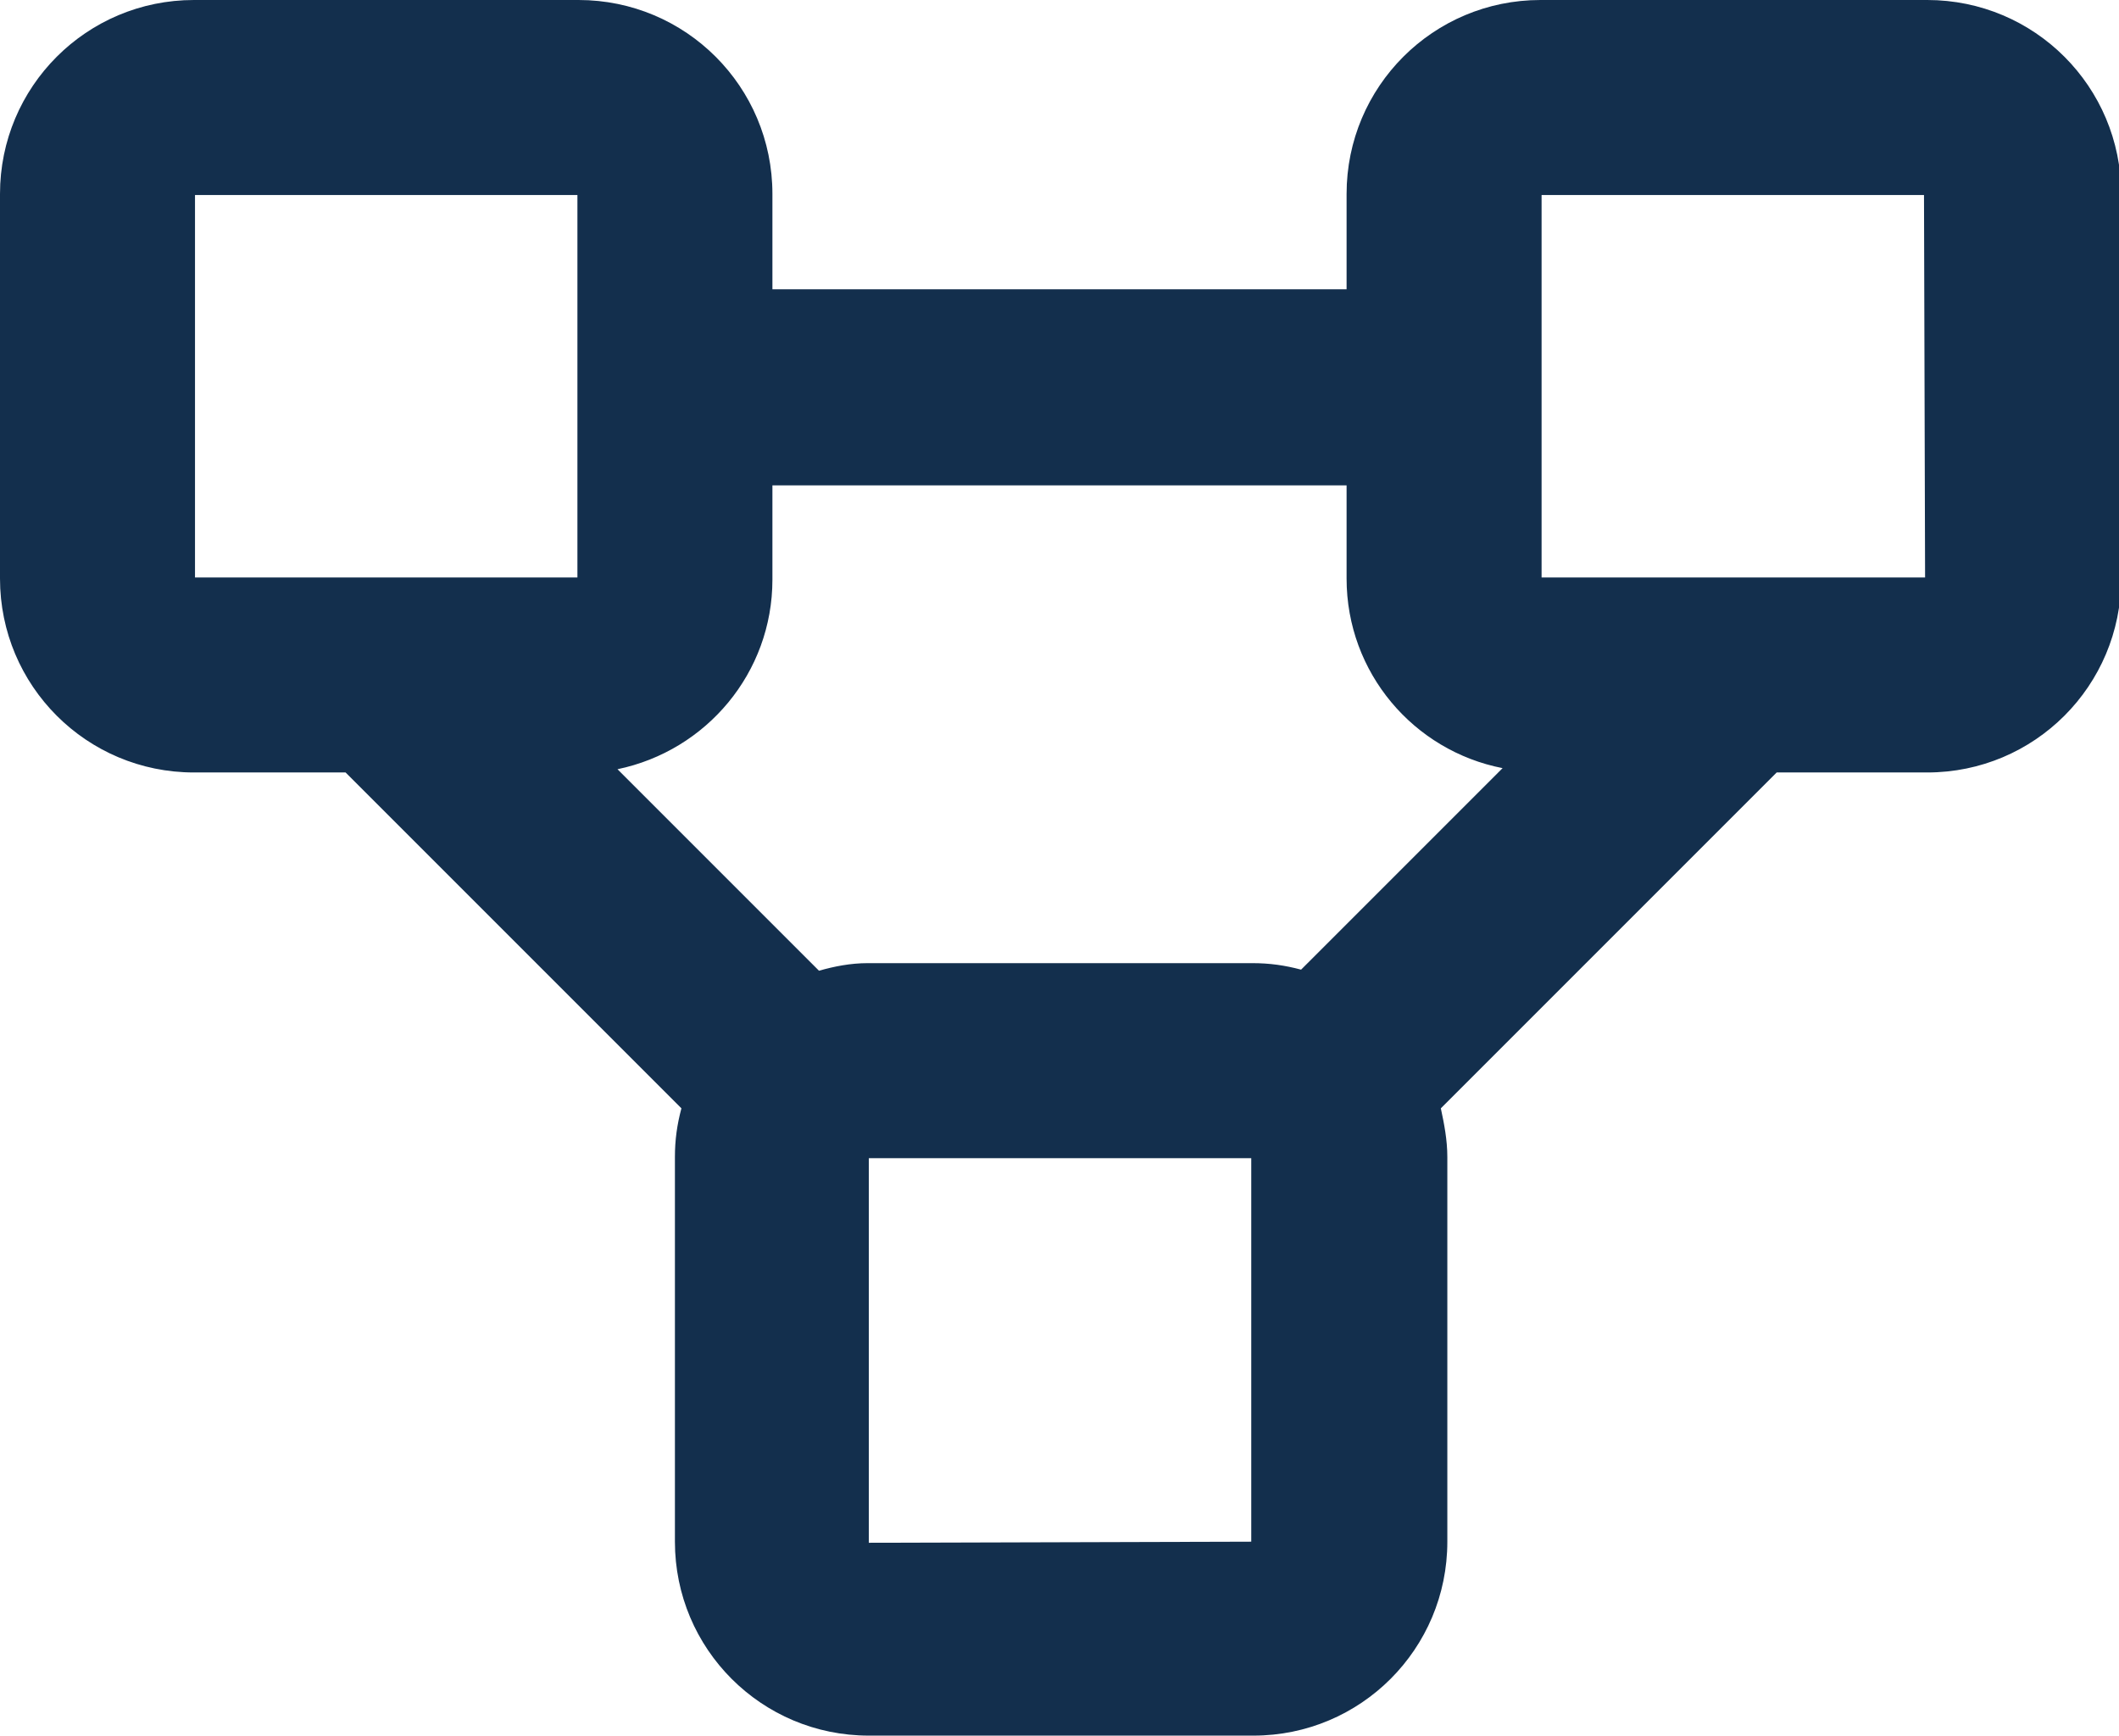
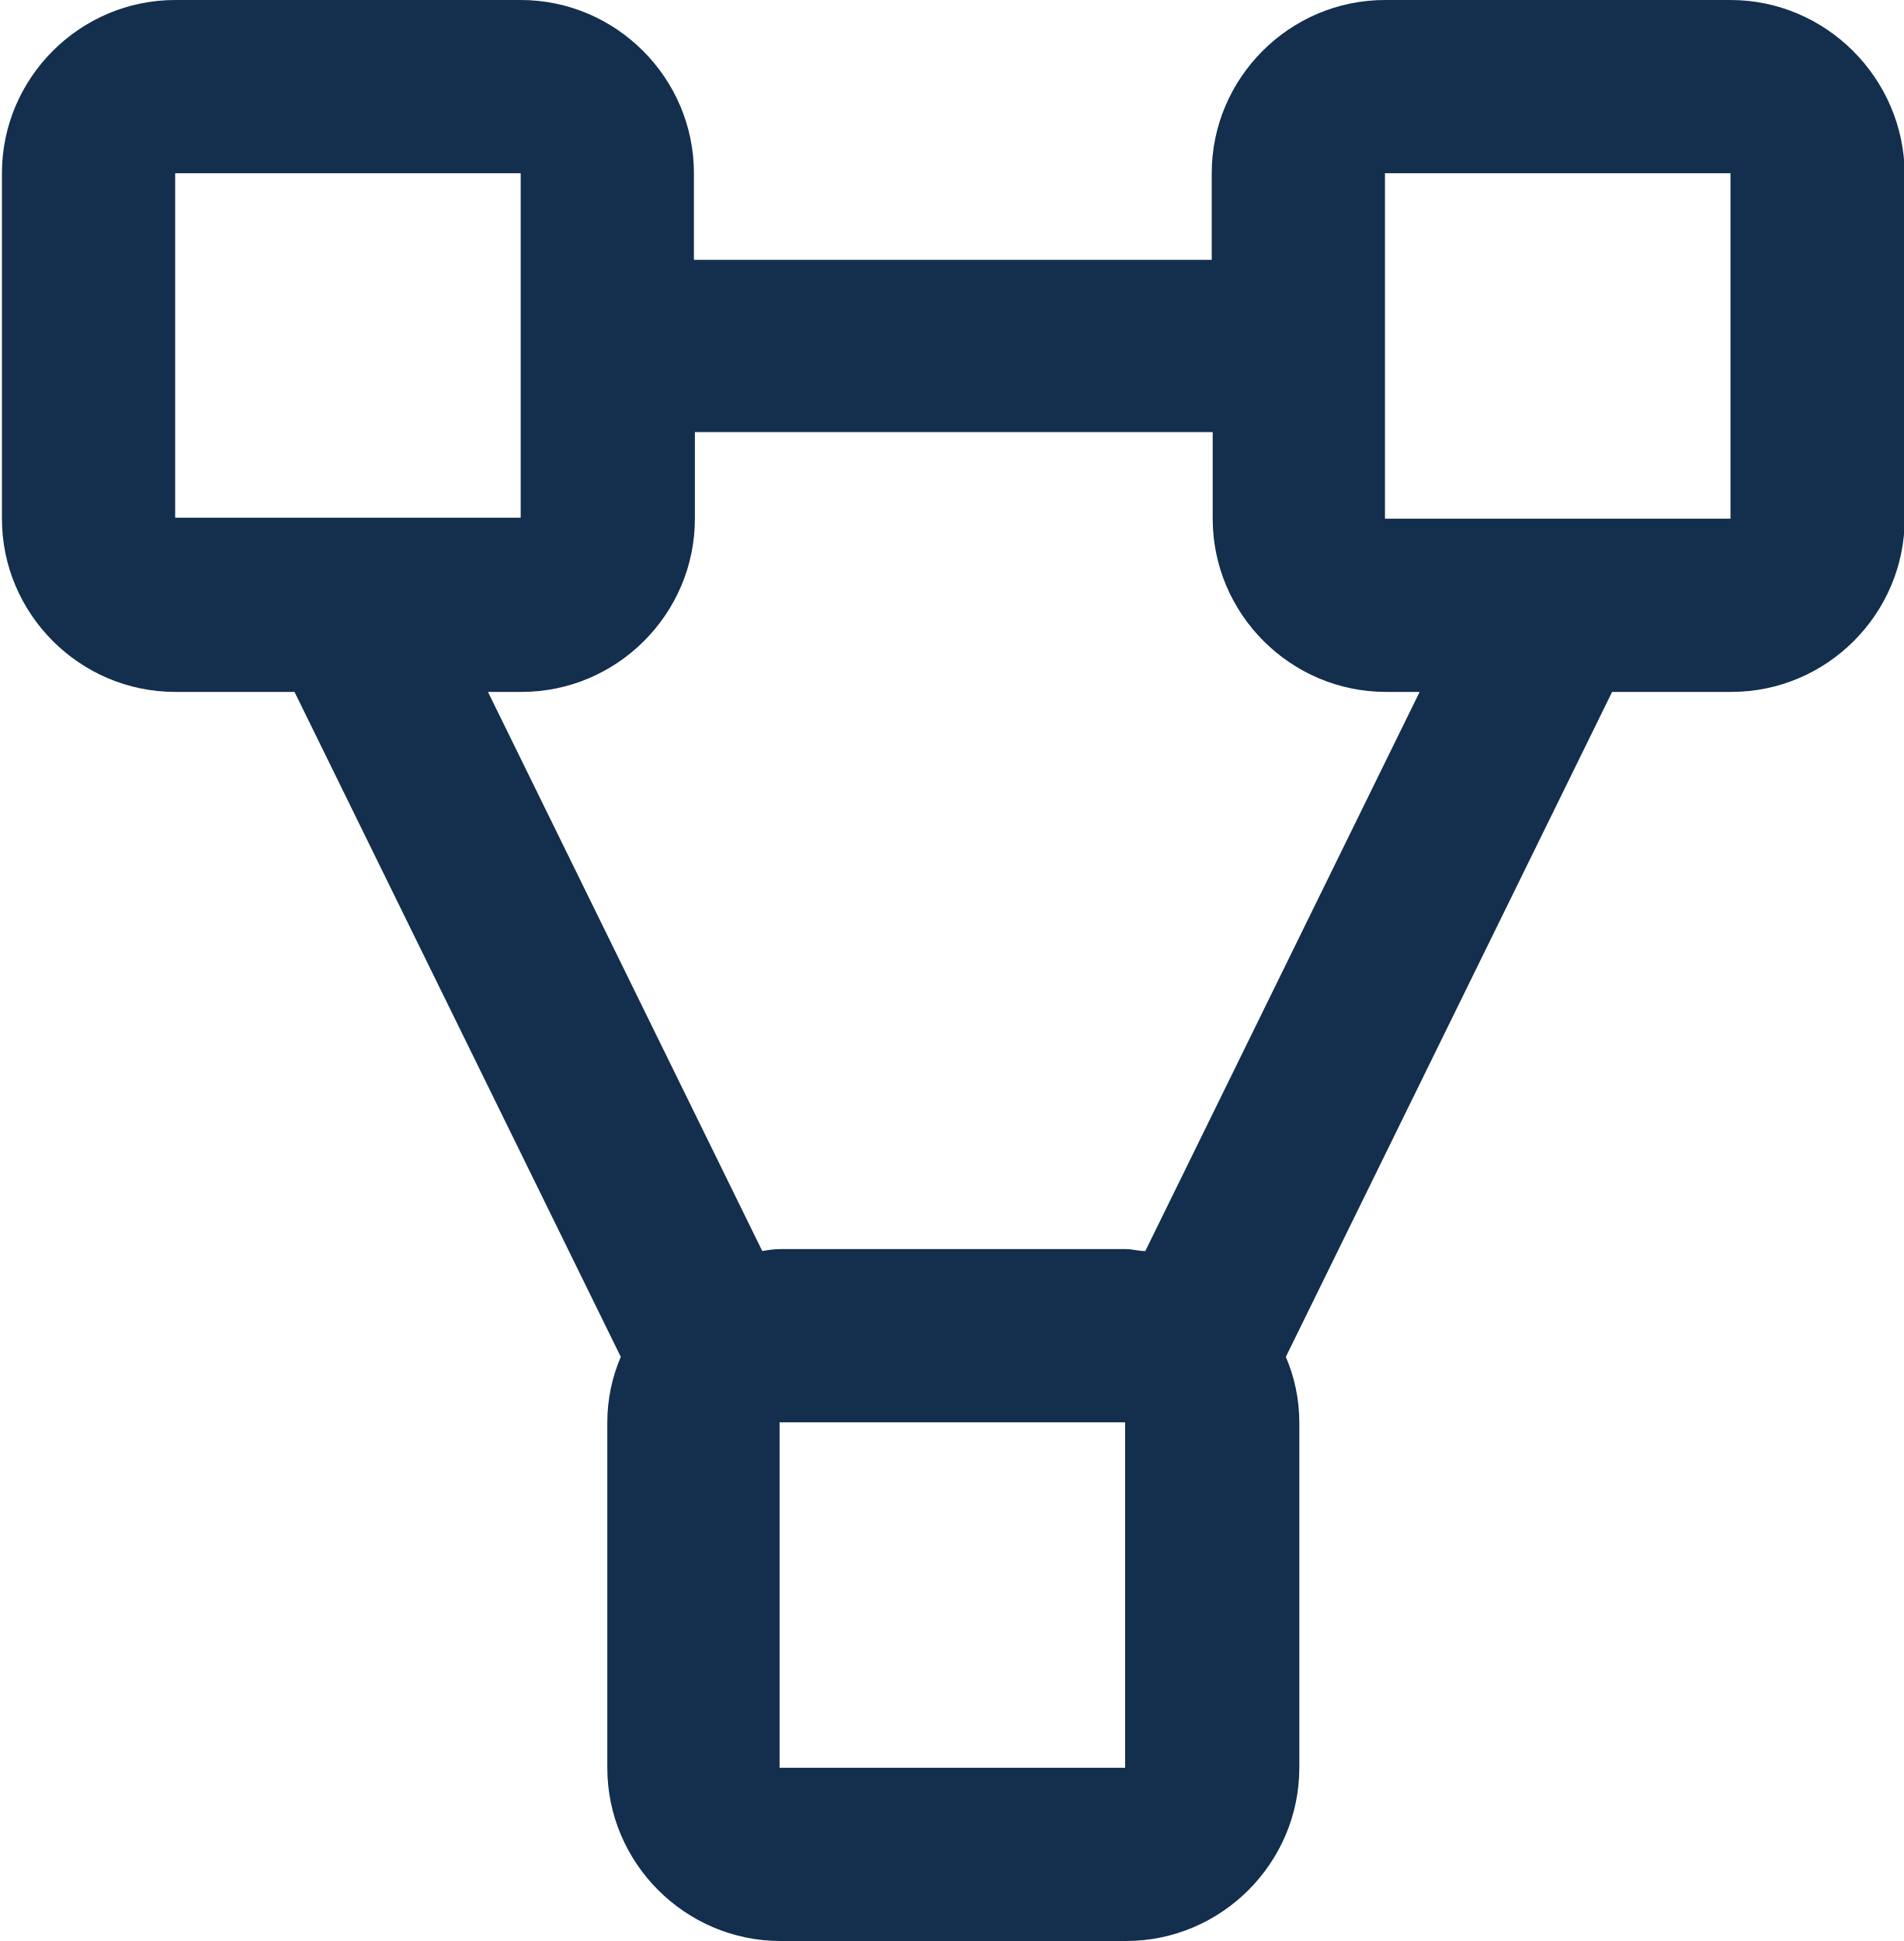
- <svg xmlns="http://www.w3.org/2000/svg" id="Vrstva_1" version="1.1" viewBox="0 0 19.56 16.02">
-   <path d="M17.77,0h-3.55c-.99,0-1.79.8-1.79,1.79v.88h-5.3v-.88c0-.99-.8-1.79-1.79-1.79H1.79C.8,0,0,.8,0,1.79v3.55c0,.99.8,1.79,1.79,1.79h1.4l3.1,3.1c-.04.15-.06.29-.06.45v3.55c0,.99.8,1.79,1.79,1.79h3.55c.99,0,1.79-.8,1.79-1.79v-3.55c0-.16-.03-.31-.06-.45l3.1-3.1h1.39c.99,0,1.79-.8,1.79-1.79V1.79c0-.99-.8-1.79-1.79-1.79ZM12.43,4.47v.87c0,.87.62,1.59,1.44,1.75l-1.86,1.86c-.15-.04-.29-.06-.45-.06h-3.55c-.16,0-.31.03-.45.07l-1.86-1.86c.82-.17,1.43-.89,1.43-1.75v-.87h5.3ZM1.8,1.8h3.53s0,1.75,0,1.75c0,0,0,.02,0,.02s0,.02,0,.02v1.74s-1.75,0-1.75,0c-.02,0-.03,0-.05,0h-1.73s0-3.54,0-3.54ZM8.01,10.69v-.02s0,0,0,0v.02h0ZM8.02,14.23v-3.54h3.53s0-.01,0,0v3.54s-3.53.01-3.53.01ZM14.23,5.34v-1.72s0-.03,0-.05,0-.03,0-.05v-1.72h3.53s.01,3.53.01,3.53h-3.54Z" fill="#132f4d" />
+ <svg xmlns="http://www.w3.org/2000/svg" id="Vrstva_1" version="1.1" viewBox="0 0 19.78 20.17">
+   <path d="M17.98,0h-3.59C13.4,0,12.59.81,12.59,1.8v.9h-5.38v-.9C7.21.81,6.4,0,5.41,0H1.82C.83,0,.02.81.02,1.8v3.59c0,.99.81,1.8,1.8,1.8h1.24l3.39,6.91c-.09.21-.14.44-.14.68v3.59c0,.99.81,1.8,1.8,1.8h3.59c.99,0,1.8-.81,1.8-1.8v-3.59c0-.24-.05-.47-.14-.68l3.39-6.91h1.24c.99,0,1.8-.81,1.8-1.8V1.8C19.78.81,18.97,0,17.98,0ZM1.82,1.8h3.59s0,1.79,0,1.79c0,0,0,0,0,0s0,0,0,0v1.79s-3.59,0-3.59,0V1.8ZM8.1,18.37v-3.59s3.59,0,3.59,0v3.59s-3.59,0-3.59,0ZM11.89,13c-.06,0-.13-.02-.19-.02h-3.59c-.07,0-.13.01-.19.02l-2.85-5.81h.35c.99,0,1.8-.81,1.8-1.8v-.9h5.38v.9c0,.99.81,1.8,1.8,1.8h.35l-2.85,5.81ZM14.39,5.39V1.8h3.59s0,3.59,0,3.59h-3.59Z" fill="#132f4d" />
</svg>
